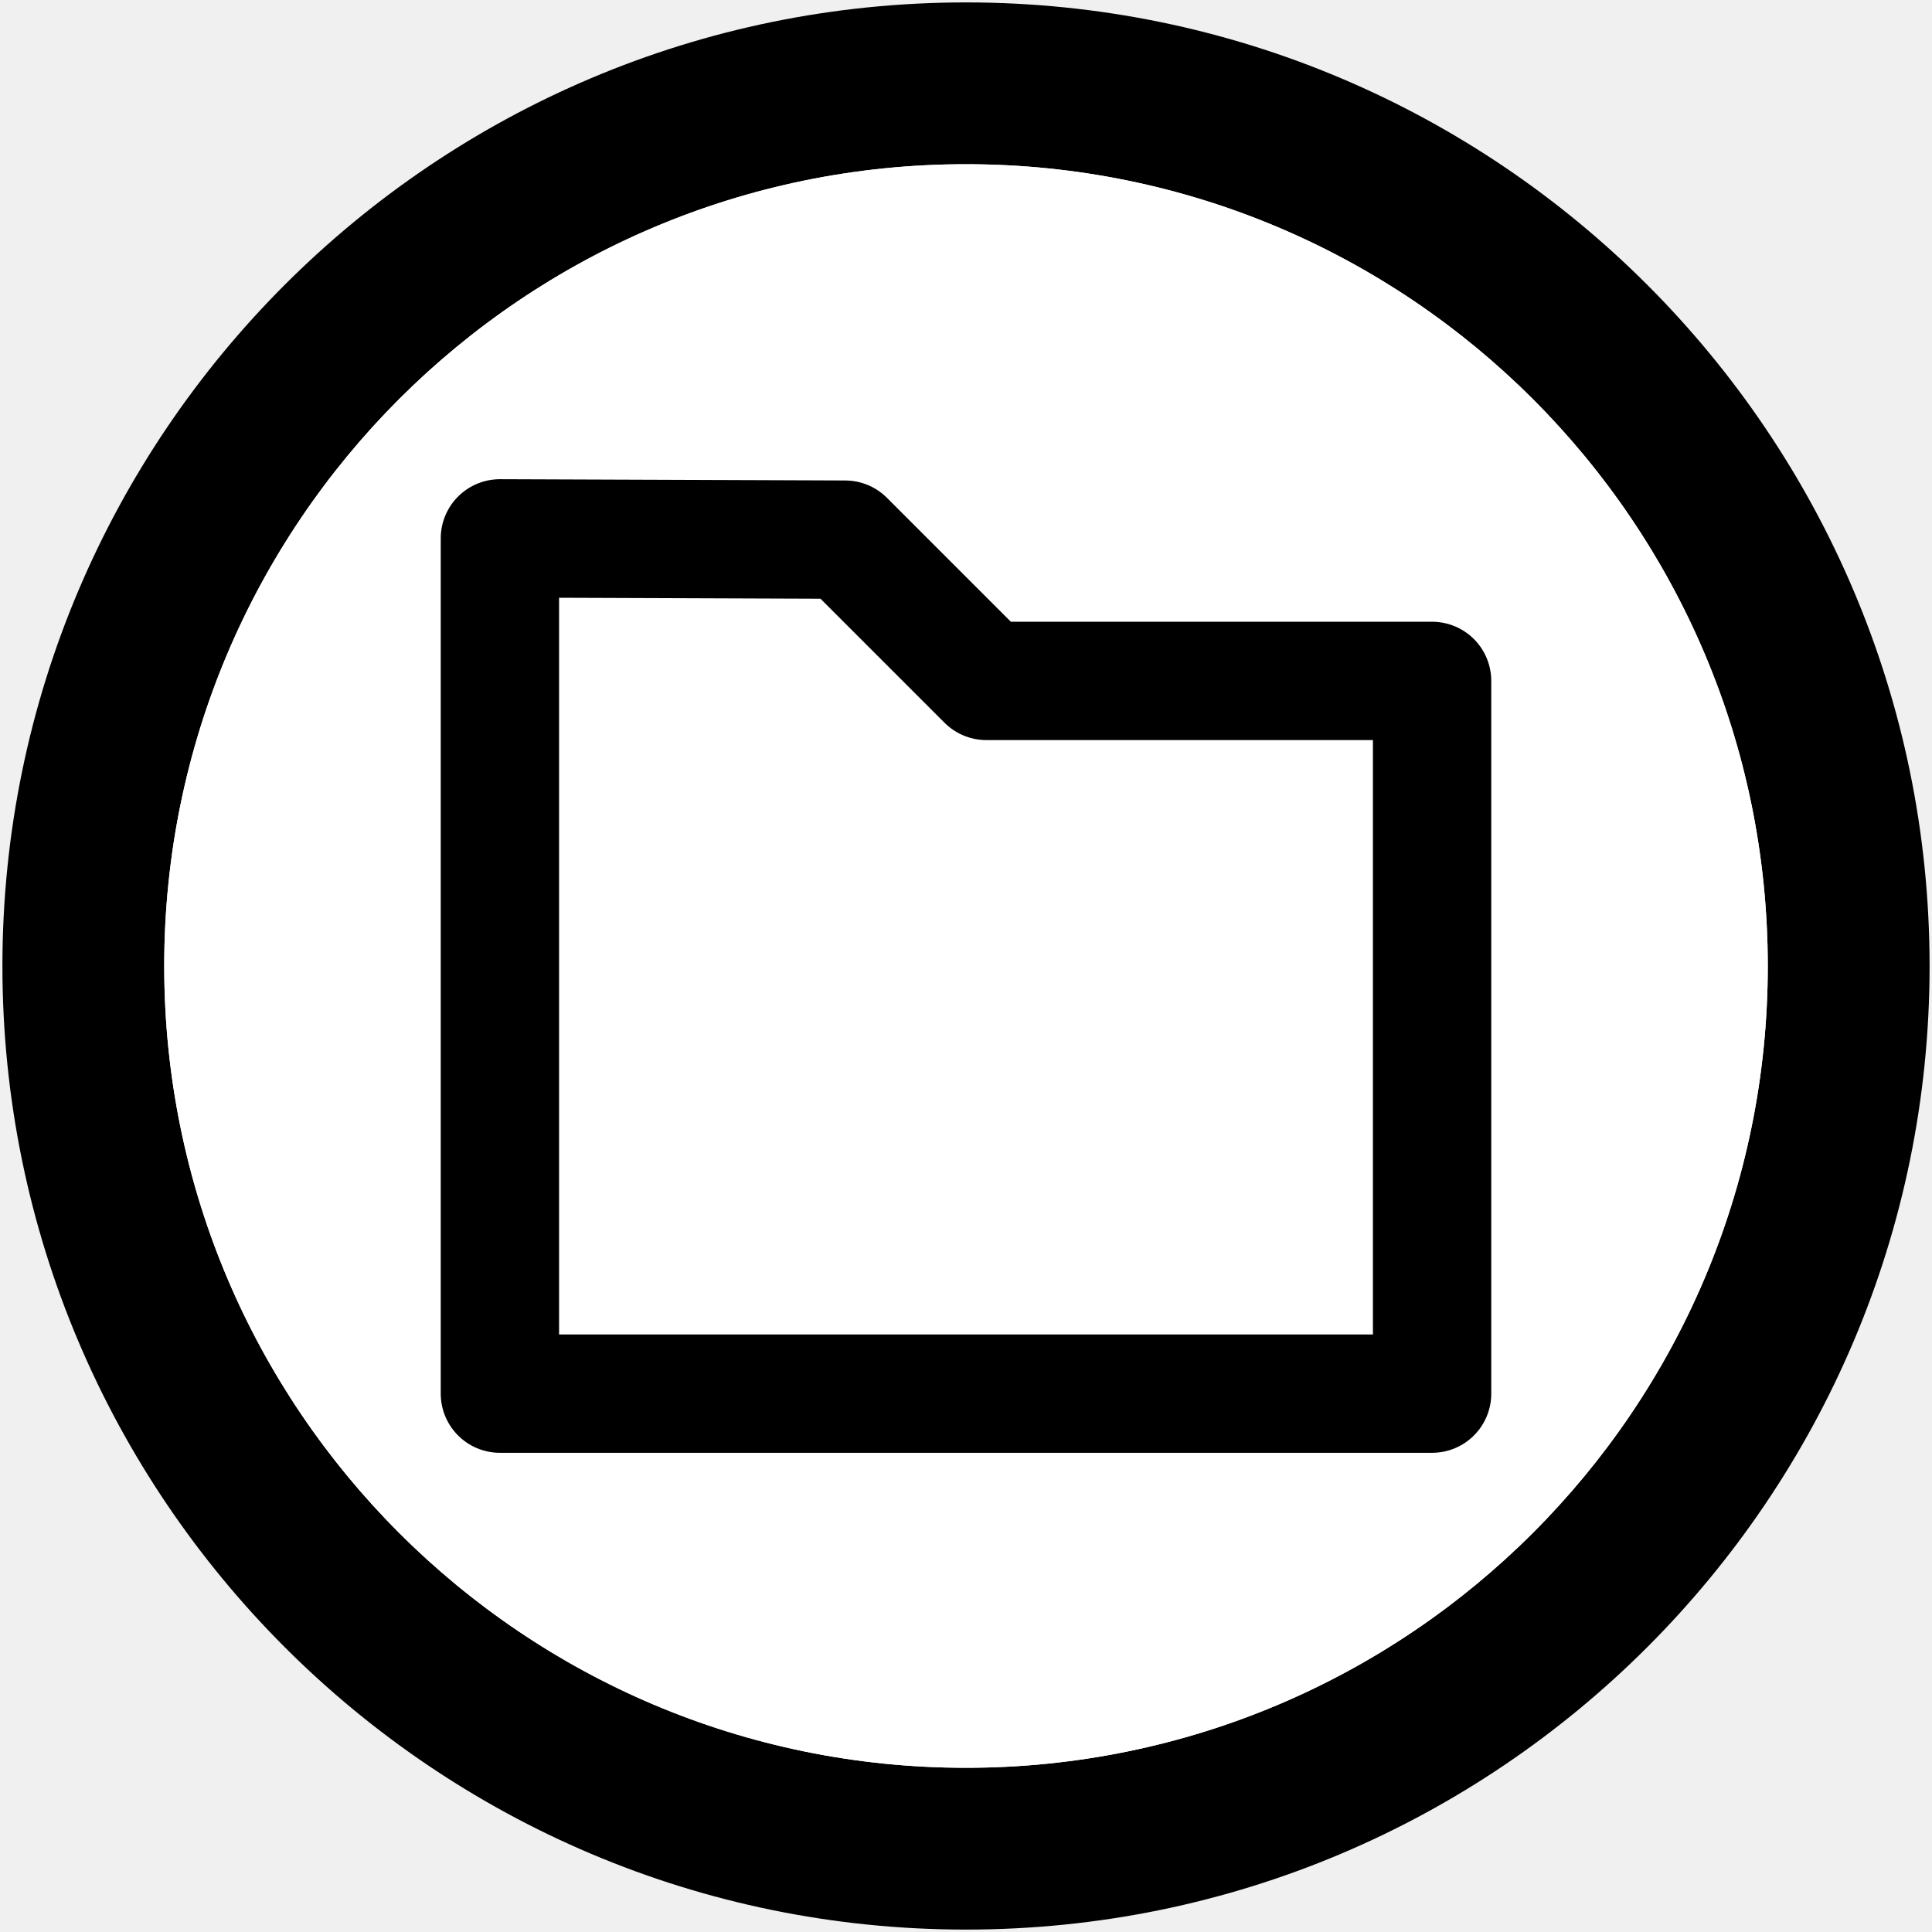
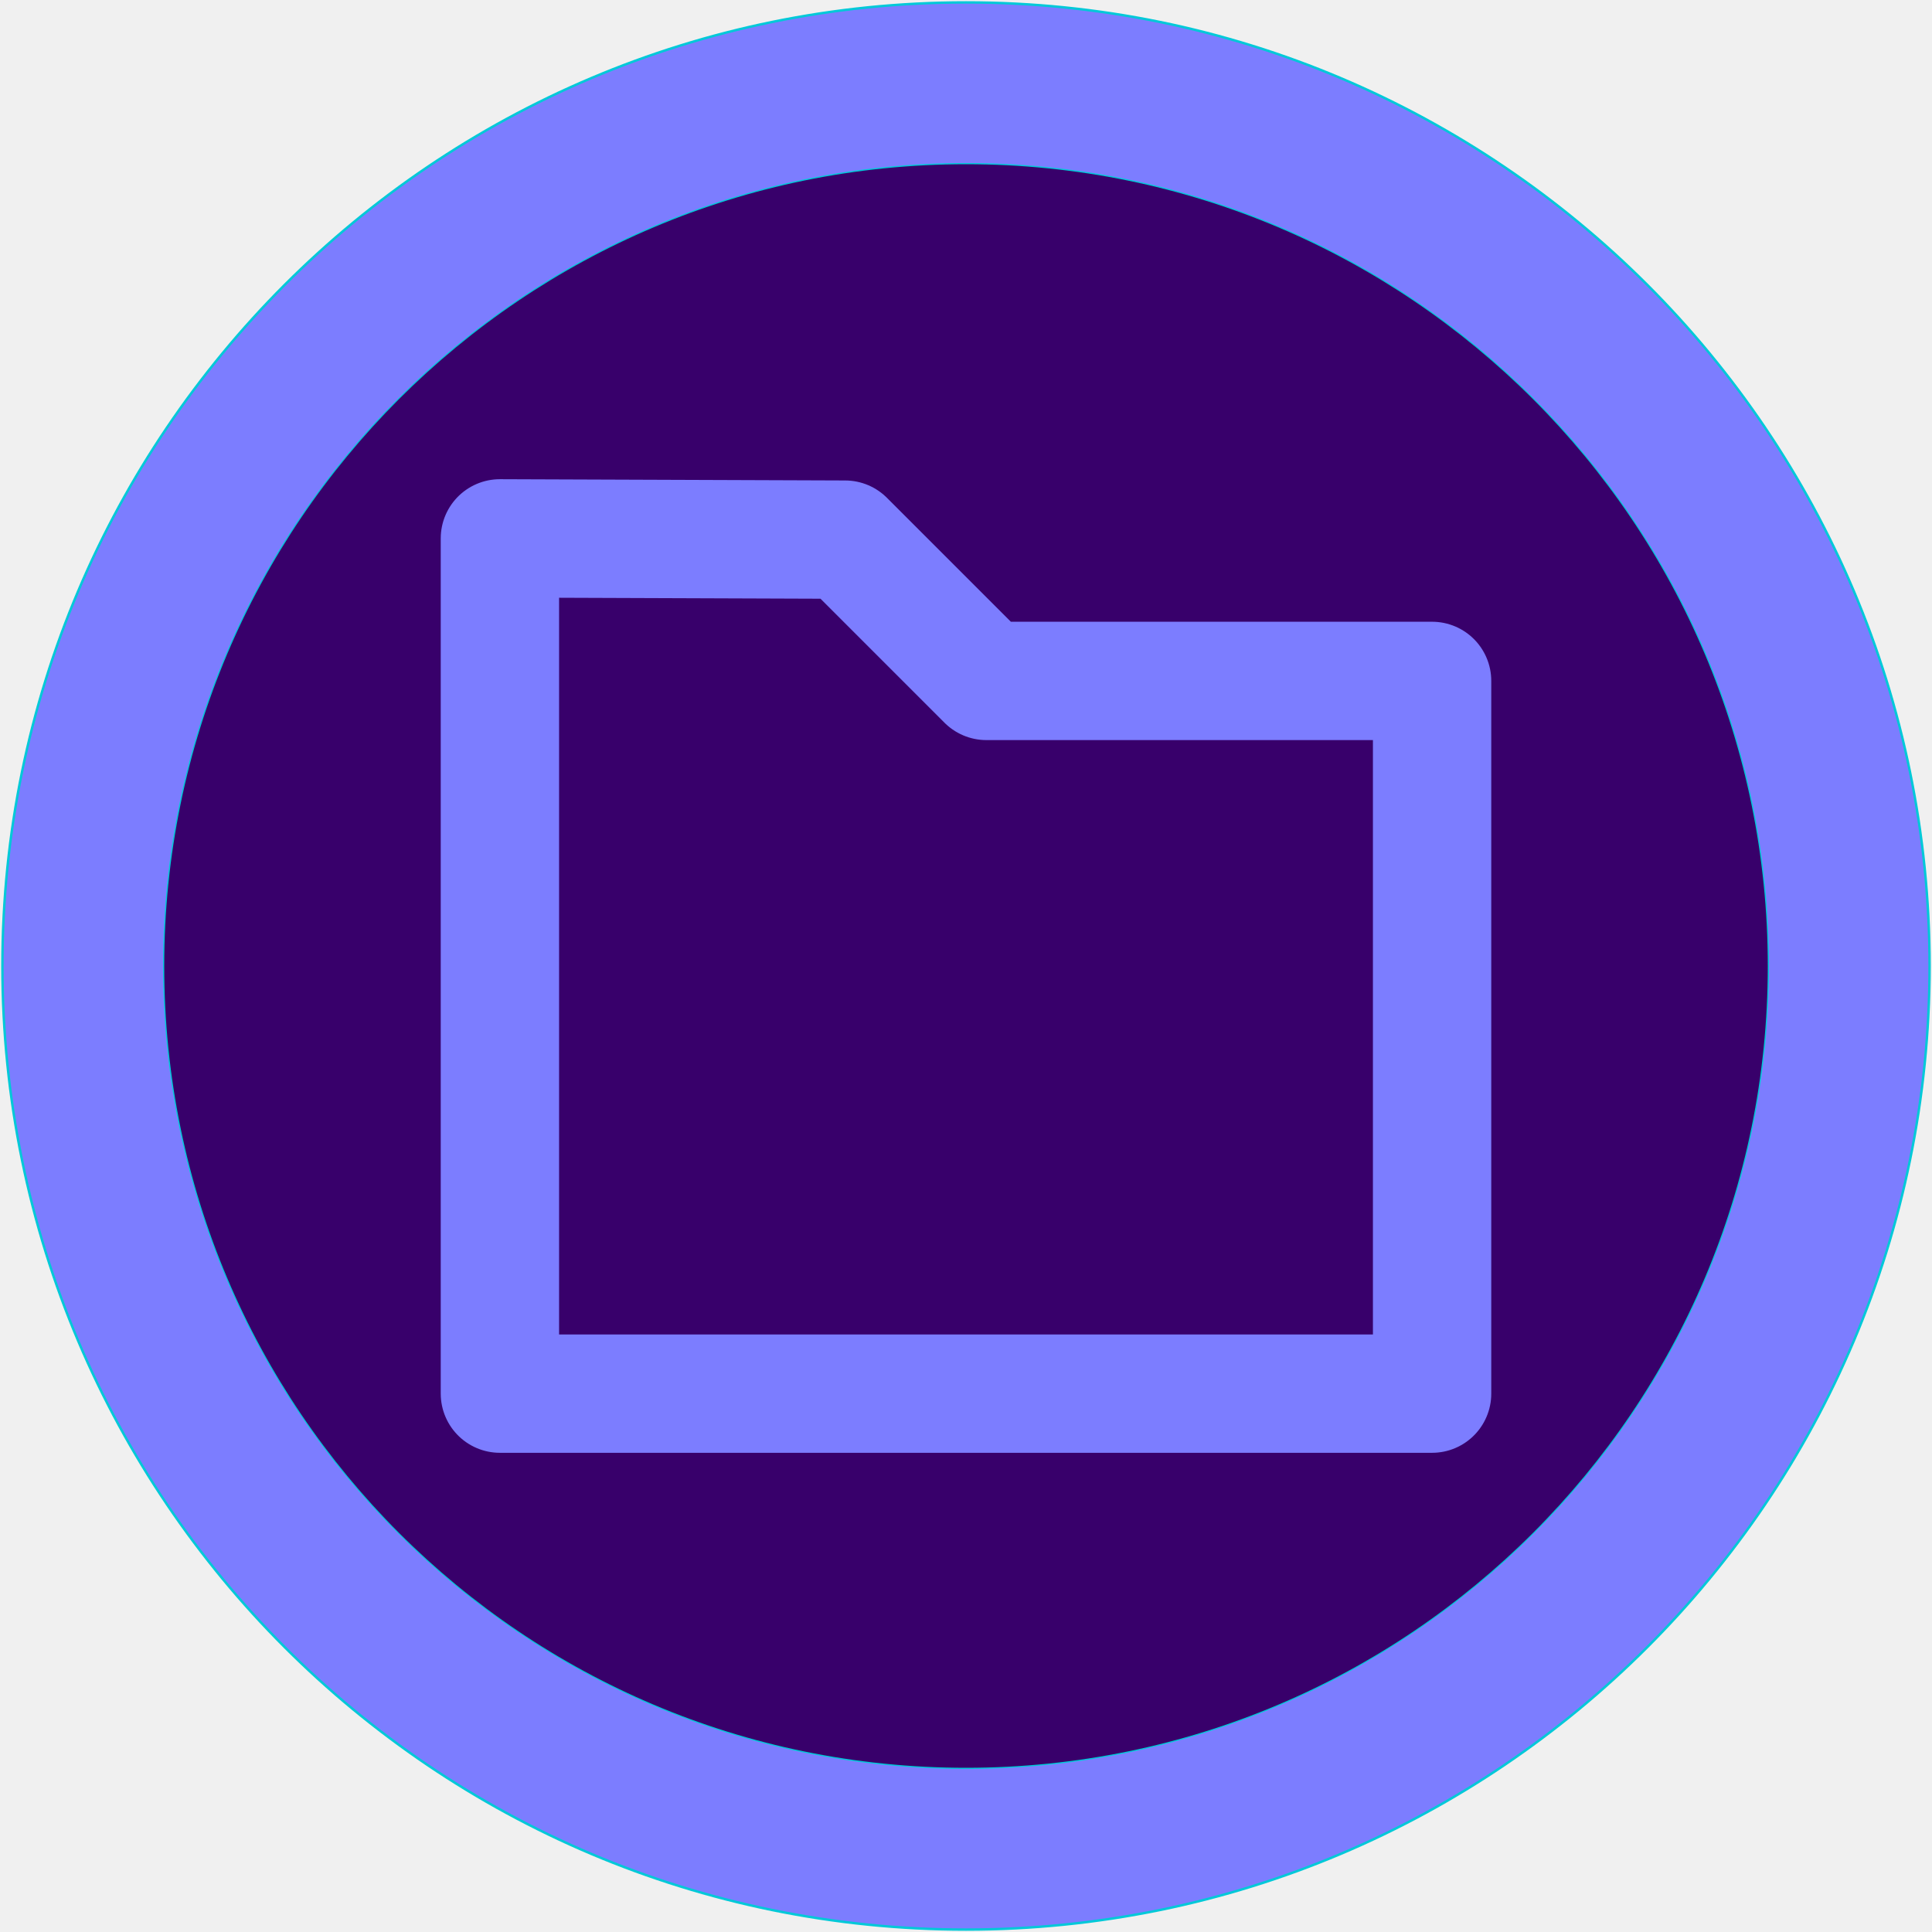
- <svg xmlns="http://www.w3.org/2000/svg" width="100%" height="100%" viewBox="0 0 800 800" version="1.1" xml:space="preserve" style="fill-rule:evenodd;clip-rule:evenodd;stroke-linecap:round;stroke-linejoin:round;stroke-miterlimit:1.5;">
+ <svg xmlns="http://www.w3.org/2000/svg" width="100%" height="100%" viewBox="0 0 800 800" version="1.1" xml:space="preserve" style="fill-rule:evenodd;clip-rule:evenodd;stroke-linejoin:round;stroke-miterlimit:2;">
  <g id="MIDI_icon">
    <g id="Page-1">
-       <path d="M400,1c220.214,0 399,178.786 399,399c0,220.214 -178.786,399 -399,399c-220.214,0 -399,-178.786 -399,-399c0,-220.214 178.786,-399 399,-399Zm0,67c-183.236,0 -332,148.764 -332,332c0,183.236 148.764,332 332,332c183.236,0 332,-148.764 332,-332c0,-183.236 -148.764,-332 -332,-332Z" />
+       <path d="M400,1c220.214,0 399,178.786 399,399c0,220.214 -178.786,399 -399,399c-220.214,0 -399,-178.786 -399,-399c0,-220.214 178.786,-399 399,-399Zm0,67c-183.236,0 -332,148.764 -332,332c0,183.236 148.764,332 332,332c183.236,0 332,-148.764 332,-332c0,-183.236 -148.764,-332 -332,-332Z" style="fill:#7c7dff;stroke:#00c9d8;stroke-width:1px;" />
    </g>
-     <circle cx="400" cy="400" r="332" style="fill:#fff;" />
-     <path d="M207,222.927l0,354.146l386,0l0,-295.121l-184.568,0l-58.498,-58.498l-142.934,-0.526Z" style="fill:none;stroke:#000;stroke-width:49px;" />
+     <circle cx="400" cy="400" r="332" style="fill:#38006b;" />
+     <path d="M207,222.927l0,354.146l386,0l0,-295.121l-184.568,0l-58.498,-58.498l-142.934,-0.526l0,-0.001Z" style="fill:none;stroke:#7c7dff;stroke-width:49px;stroke-linecap:round;stroke-miterlimit:1.5;" />
  </g>
</svg>
